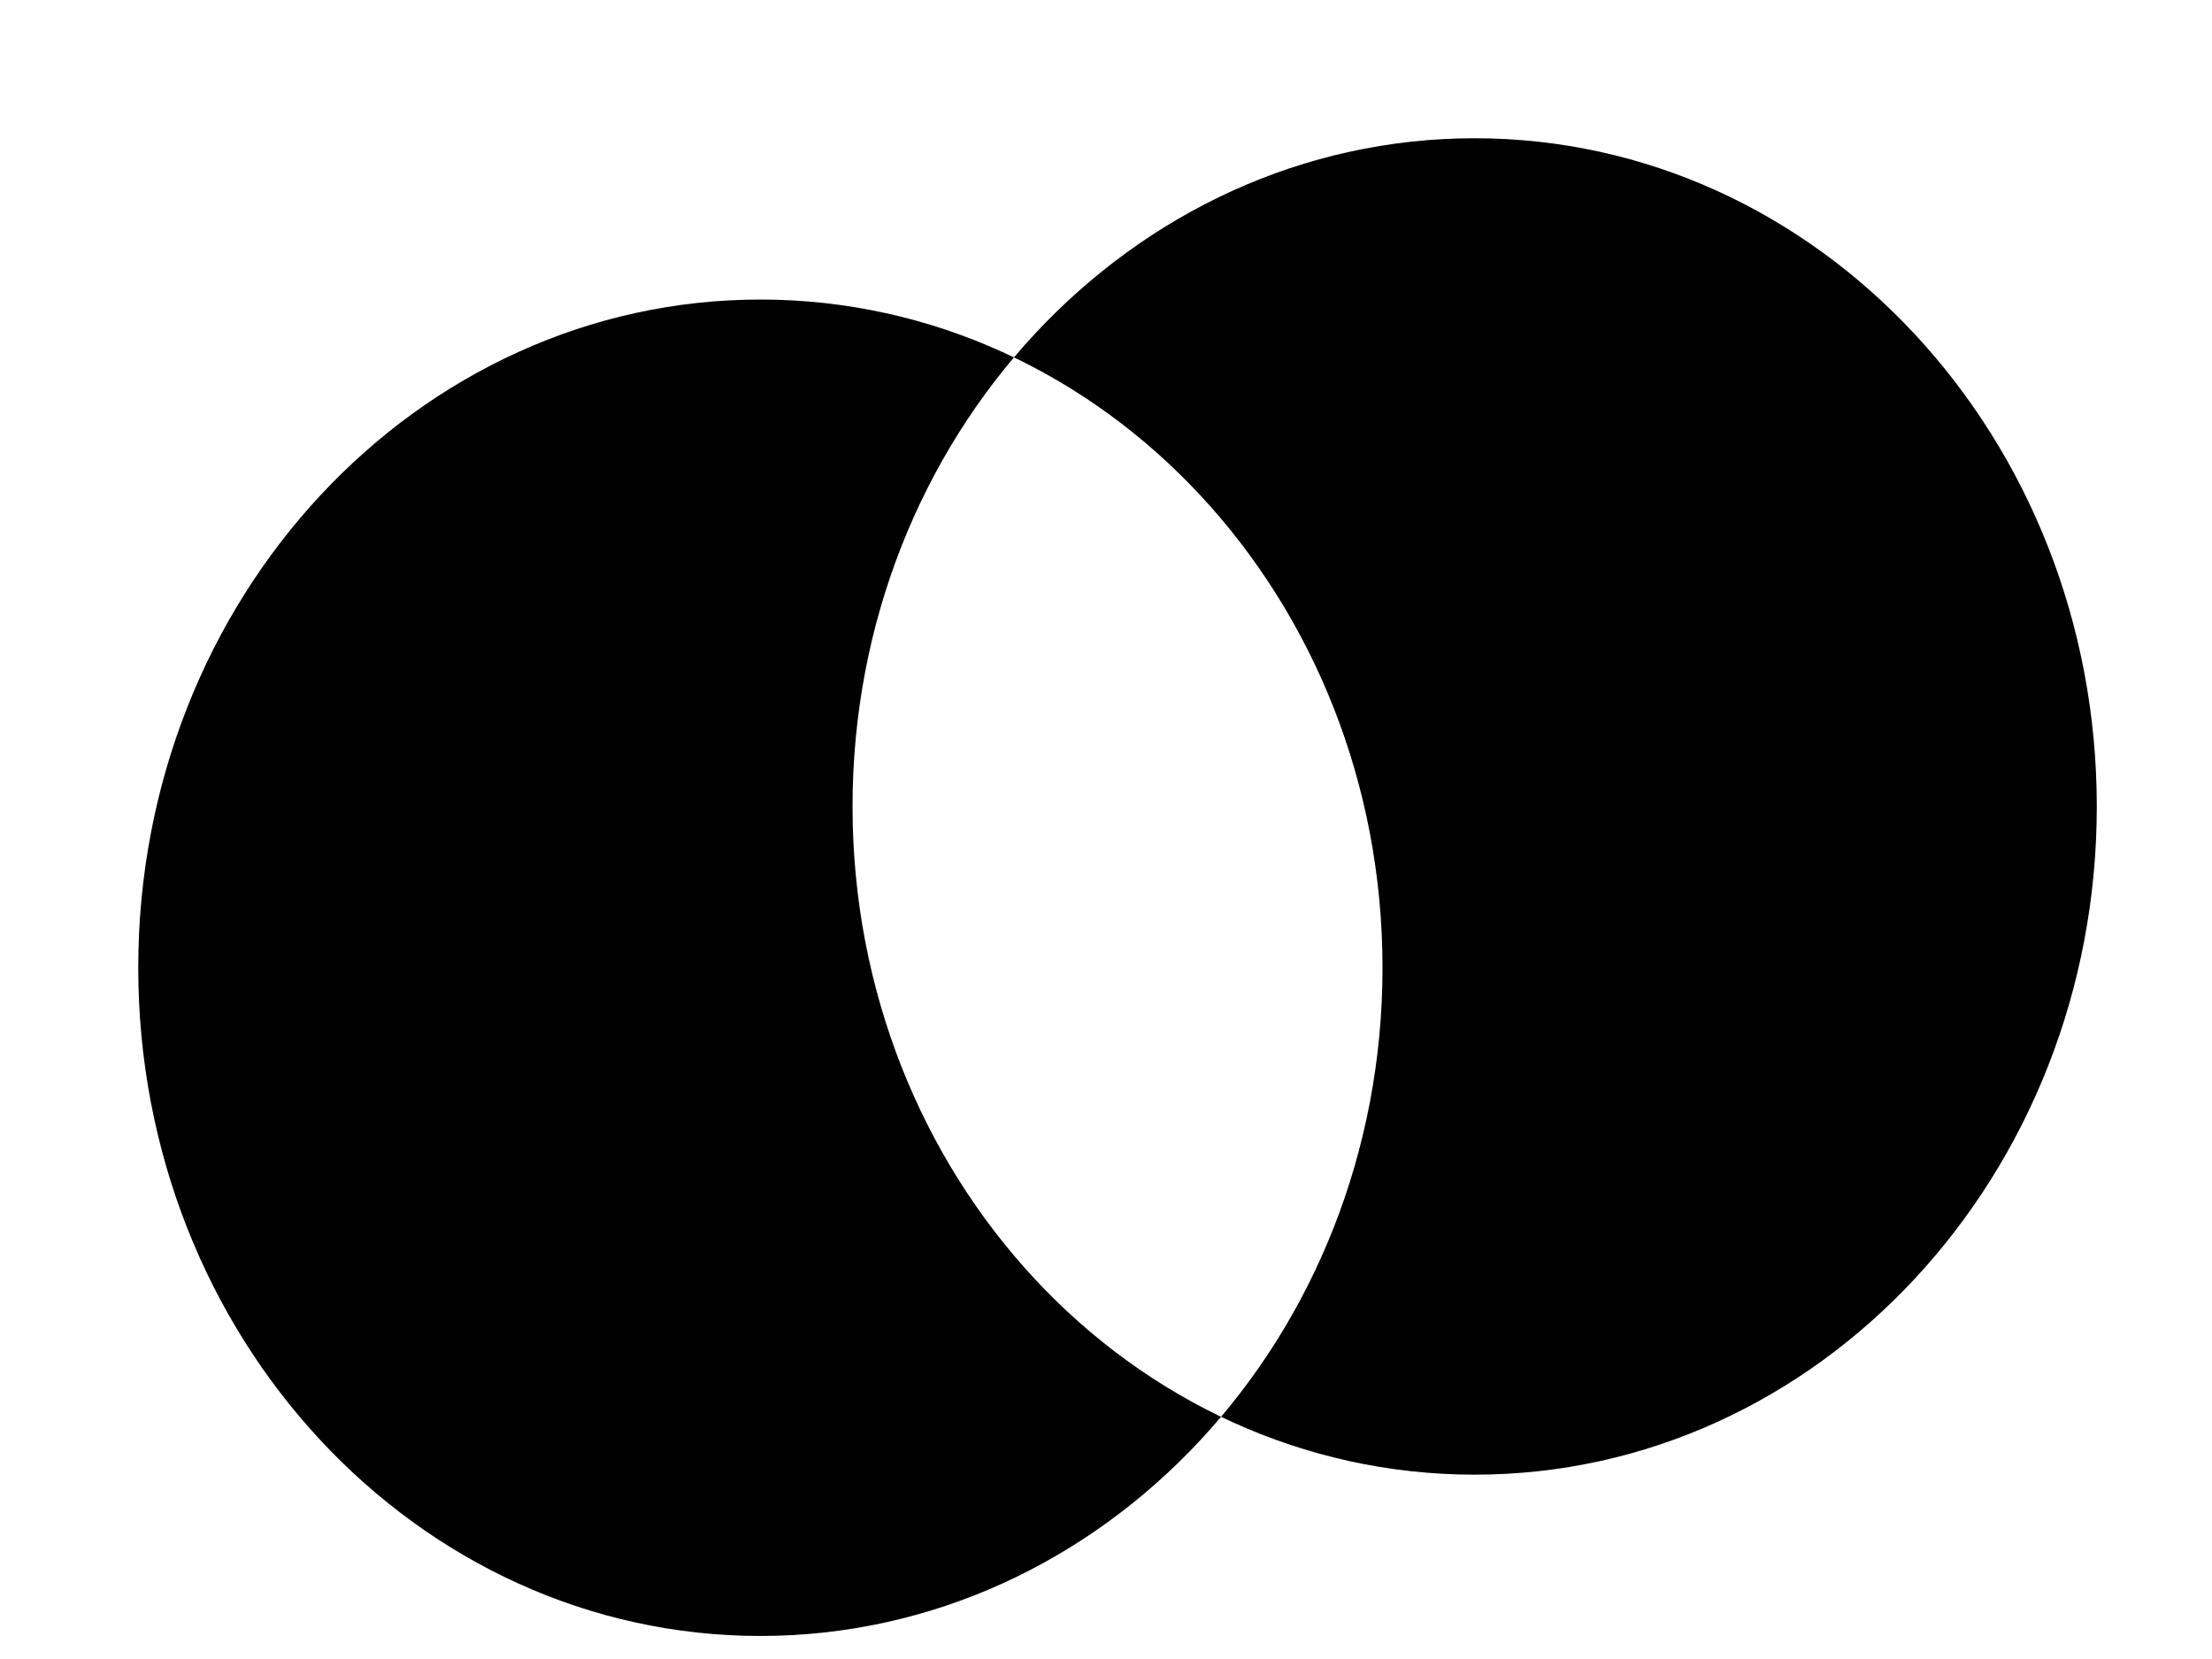
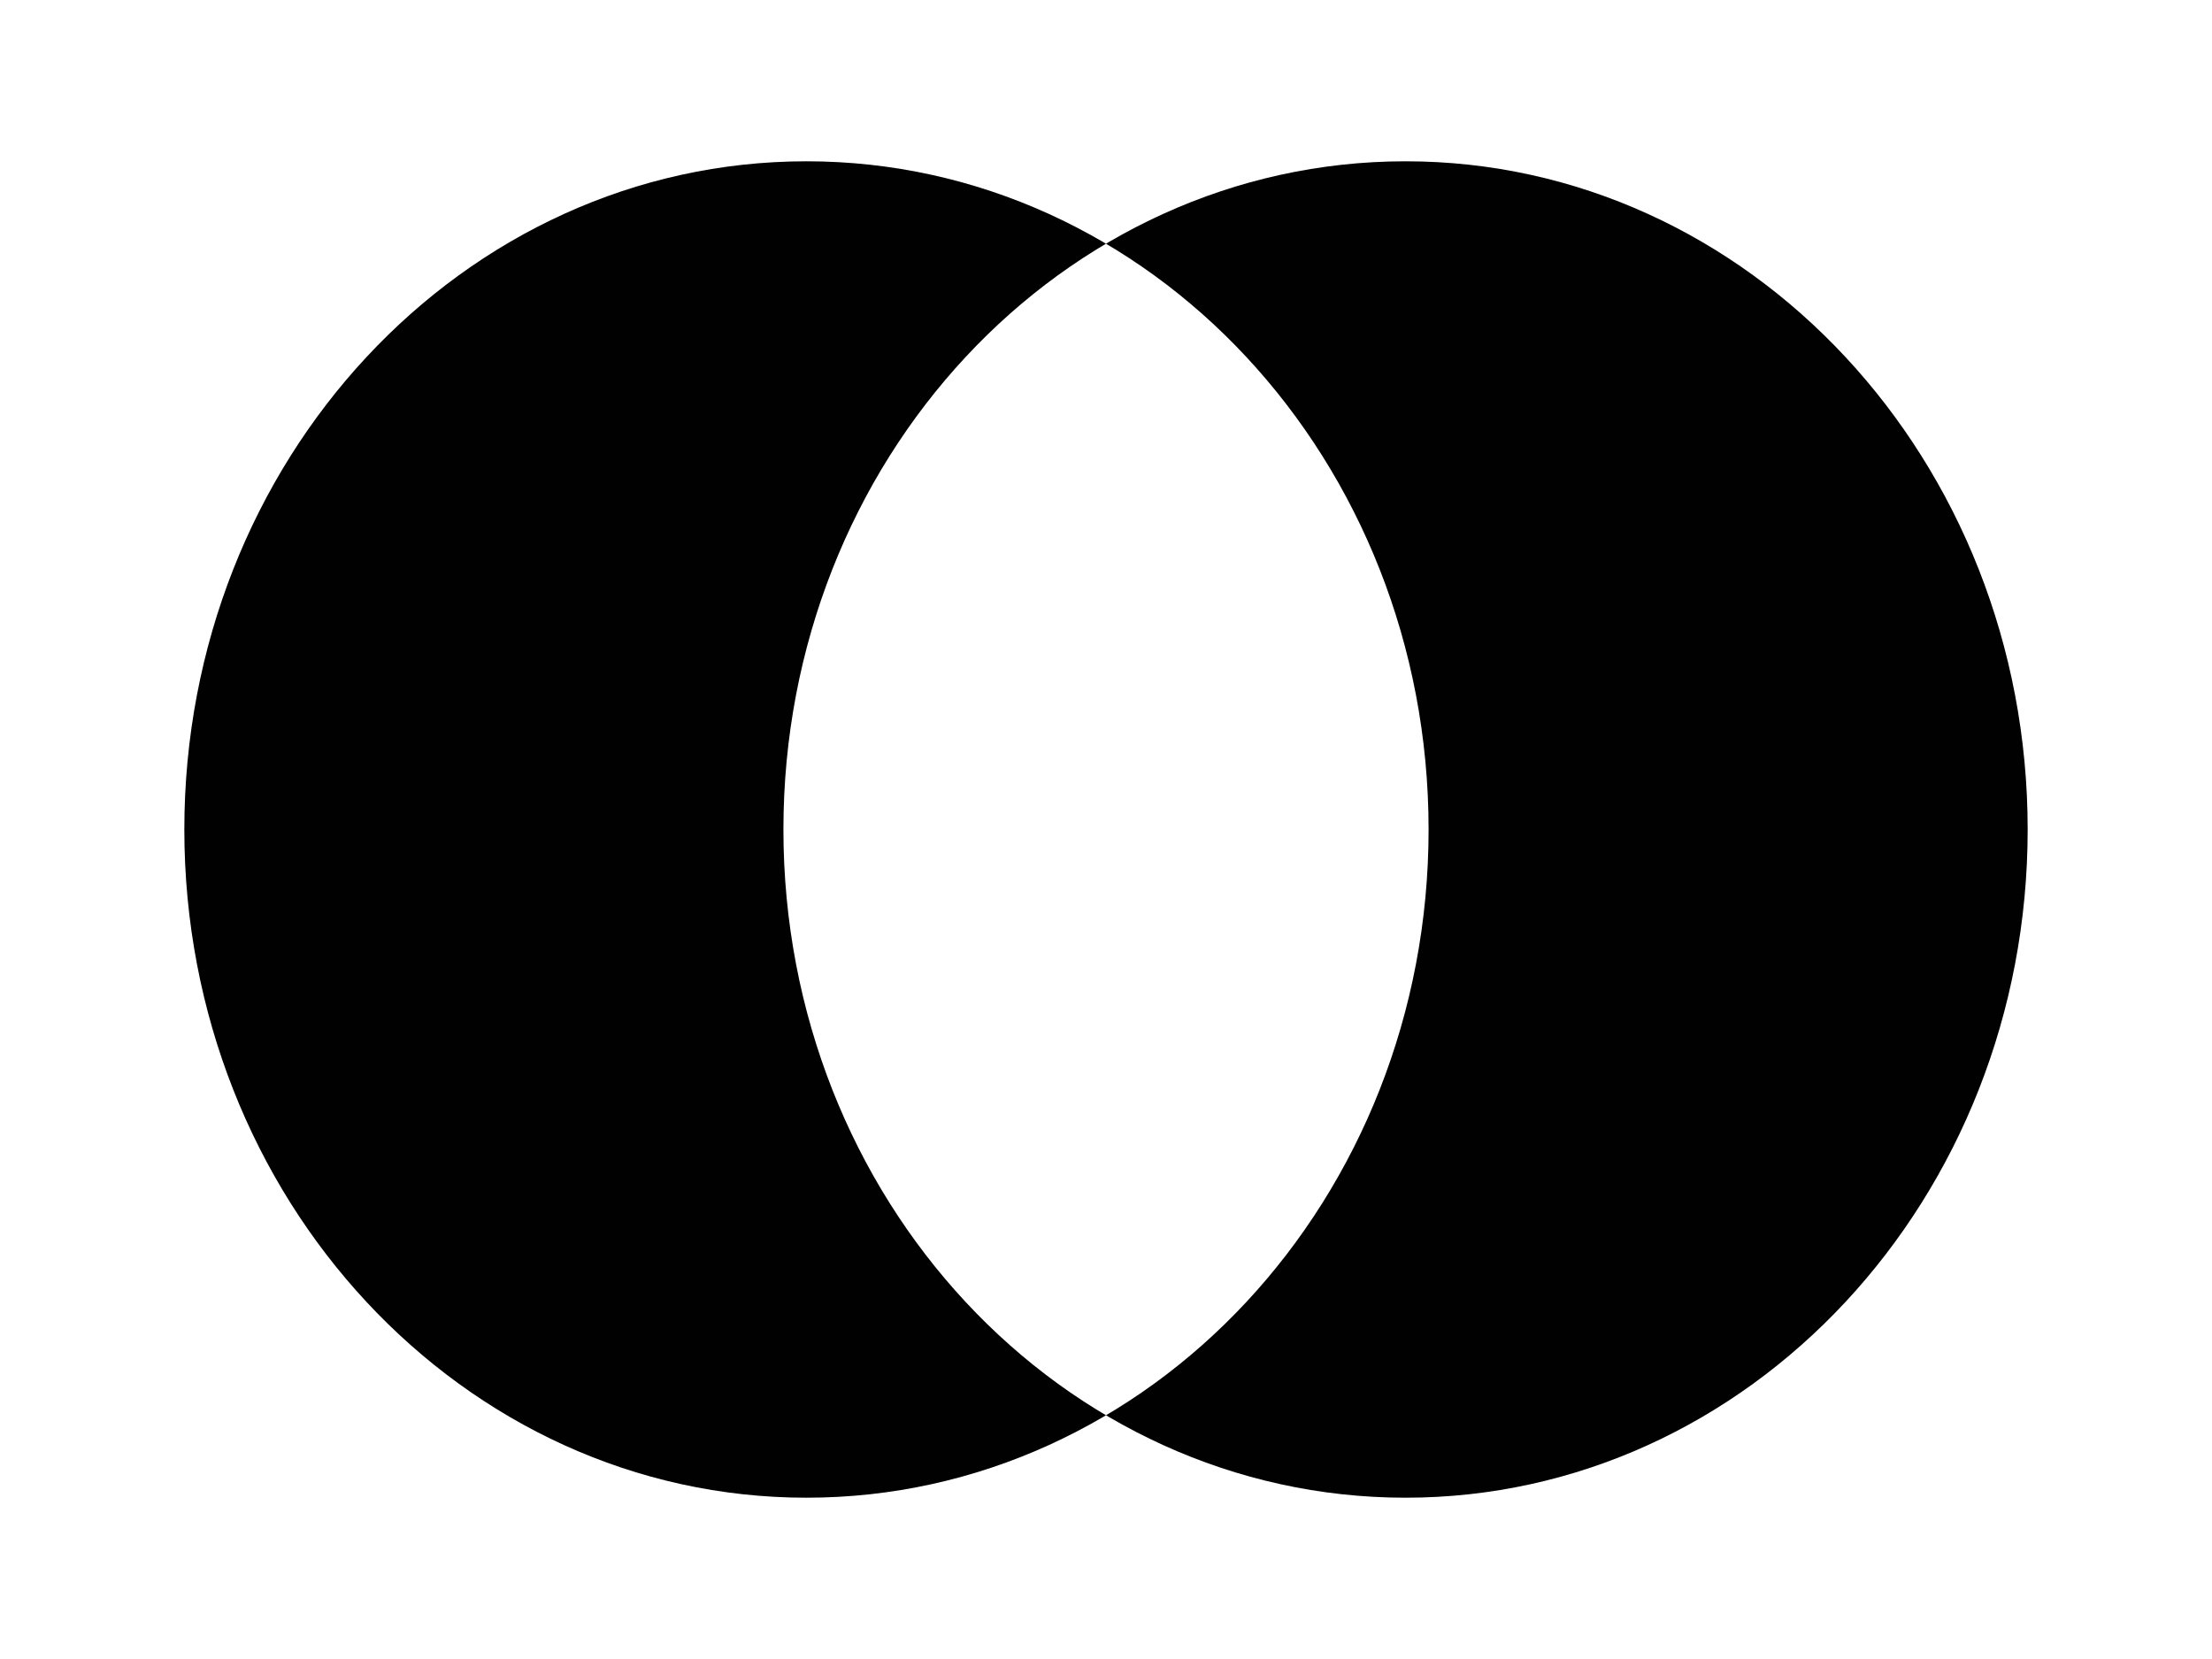
<svg xmlns="http://www.w3.org/2000/svg" viewBox="0 0 96 72">
-   <path fill="#010102" fill-rule="evenodd" d="M6 42a27 29 0 1 0 54 0a27 29 0 1 0 -54 0 M37 35a27 29 0 1 0 54 0a27 29 0 1 0 -54 0" />
+   <path fill="#010102" fill-rule="evenodd" d="M8 36a27 29 0 1 0 54 0a27 29 0 1 0 -54 0 M34 36a27 29 0 1 0 54 0a27 29 0 1 0 -54 0" />
</svg>
